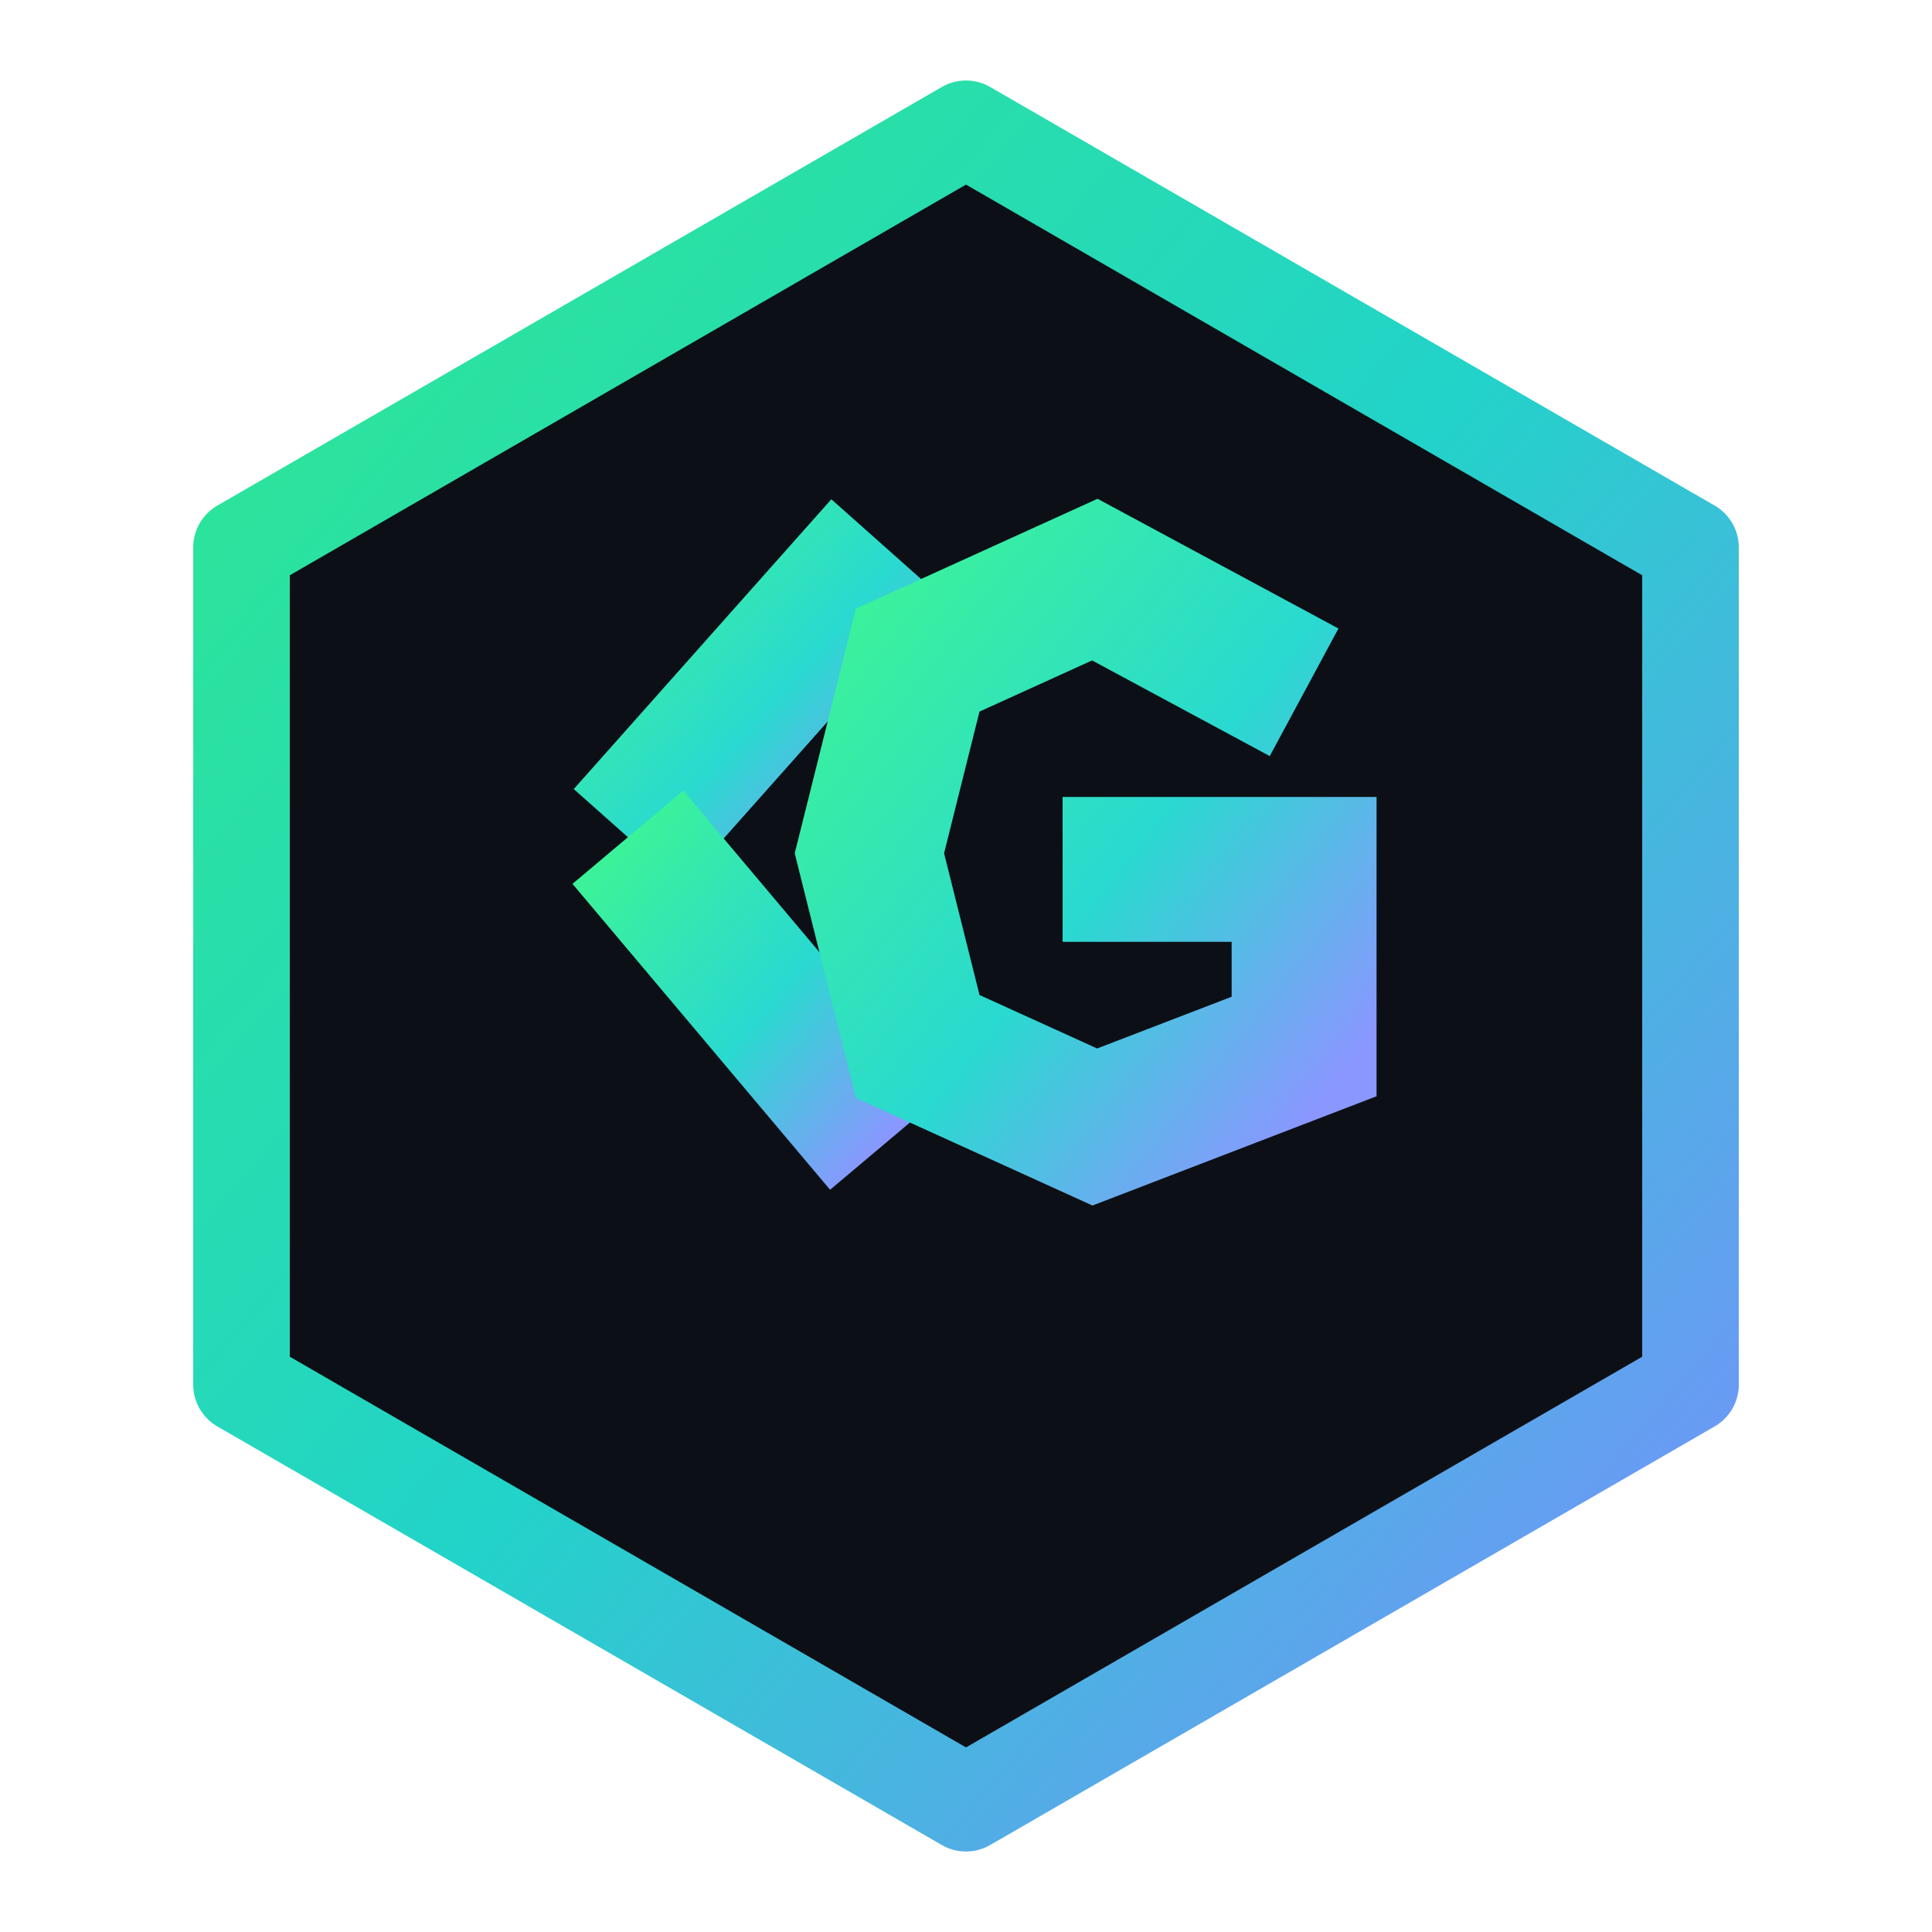
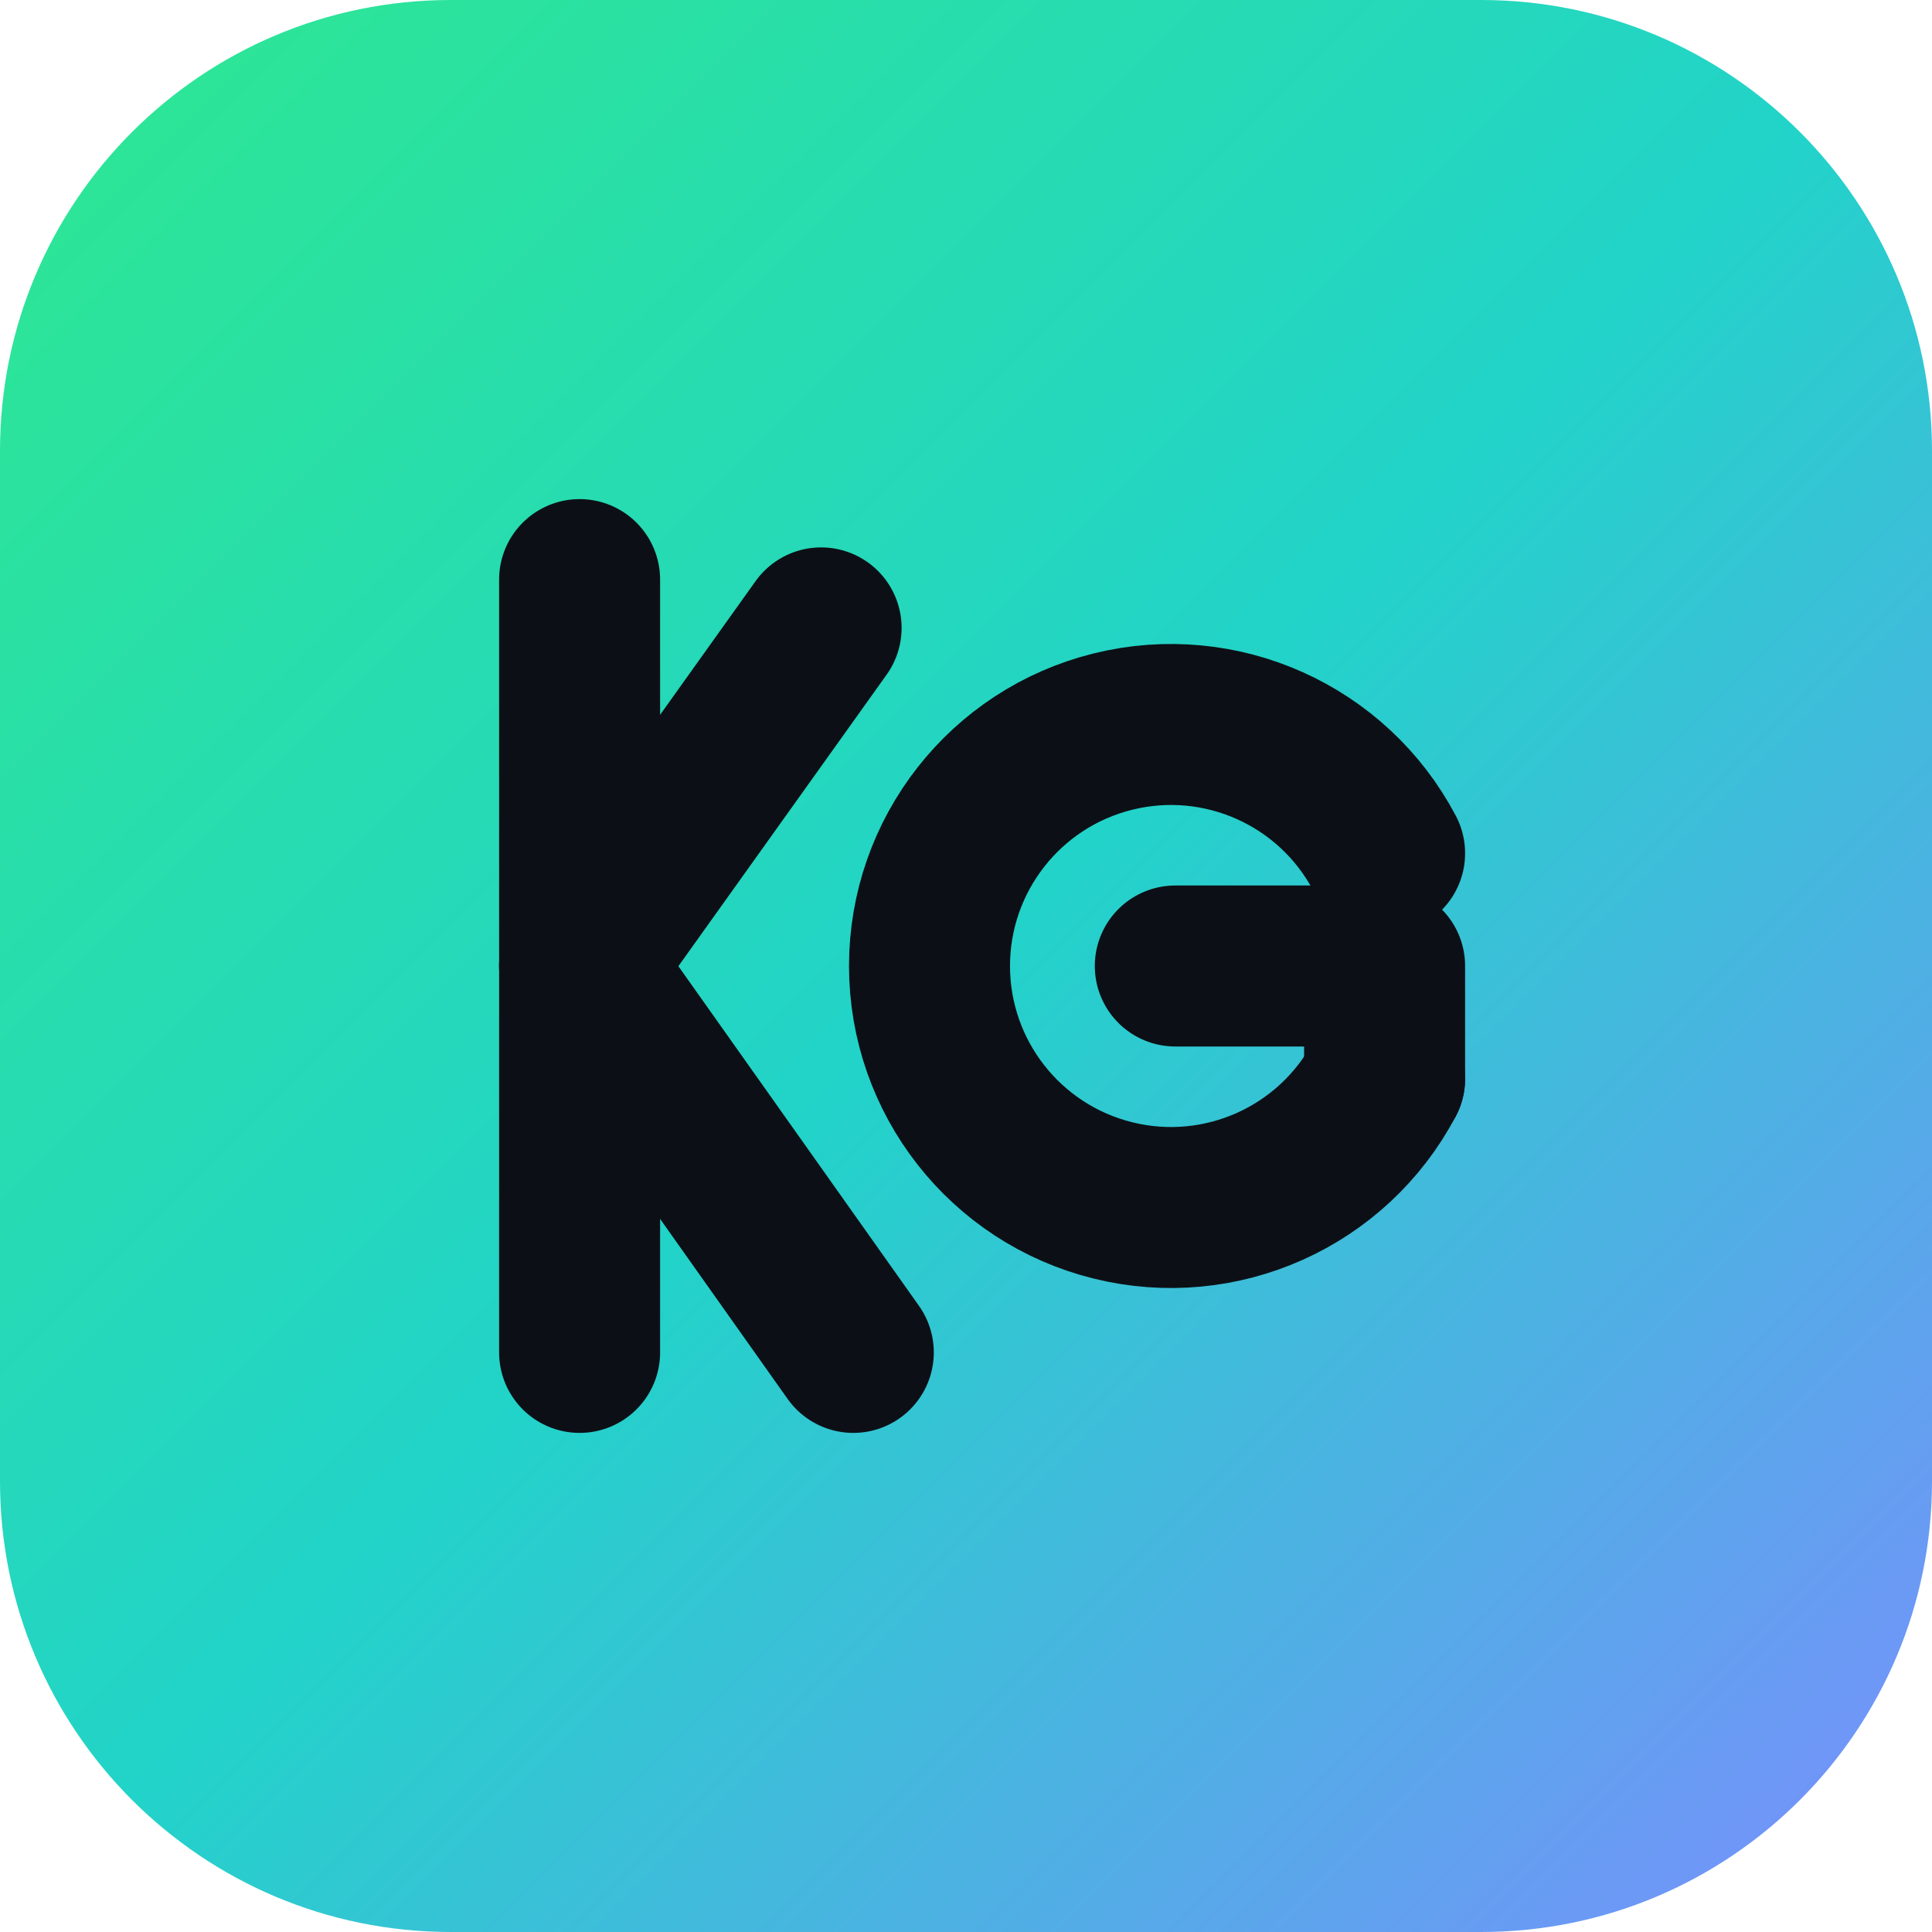
<svg xmlns="http://www.w3.org/2000/svg" viewBox="0 0 120 120">
  <defs>
-     <linearGradient id="fHex" x1="0" y1="0" x2="1" y2="1">
+     <linearGradient id="fkg" x1="0" y1="0" x2="1" y2="1">
      <stop offset="0" stop-color="#2ee88f" />
      <stop offset=".5" stop-color="#22d3c9" />
      <stop offset="1" stop-color="#7c8cff" />
    </linearGradient>
-     <linearGradient id="fMono" x1="0" y1="0" x2="1" y2="1">
-       <stop offset="0" stop-color="#3bf29a" />
-       <stop offset=".55" stop-color="#2ad9d0" />
-       <stop offset="1" stop-color="#8a97ff" />
-     </linearGradient>
  </defs>
-   <path d="M60 8 L105 34 L105 86 L60 112 L15 86 L15 34 Z" fill="#0c1016" stroke="url(#fHex)" stroke-width="6" stroke-linejoin="round" />
-   <g fill="none" stroke="url(#fMono)" stroke-width="9" stroke-linecap="butt" stroke-linejoin="miter" stroke-miterlimit="10" transform="translate(-7,0)">
-     <path d="M46 33 V72" />
-     <path d="M46 52 L62 34" />
-     <path d="M46 52 L62 71" />
-     <path d="M88 43 L75 36 L64 41 L61 53 L64 65 L75 70 L88 65 L88 54 L73 54" />
+   <rect width="120" height="120" rx="28" fill="url(#fkg)" />
+   <g fill="none" stroke="#0c1016" stroke-width="10" stroke-linecap="round" stroke-linejoin="round" transform="translate(-6,0)">
+     <path d="M42 36 V84" />
+     <path d="M42 60 L57 39" />
+     <path d="M42 60 L59 84" />
+     <path d="M92 53 A15 15 0 1 0 92 67" />
+     <path d="M92 67 V60 H79" />
  </g>
</svg>
